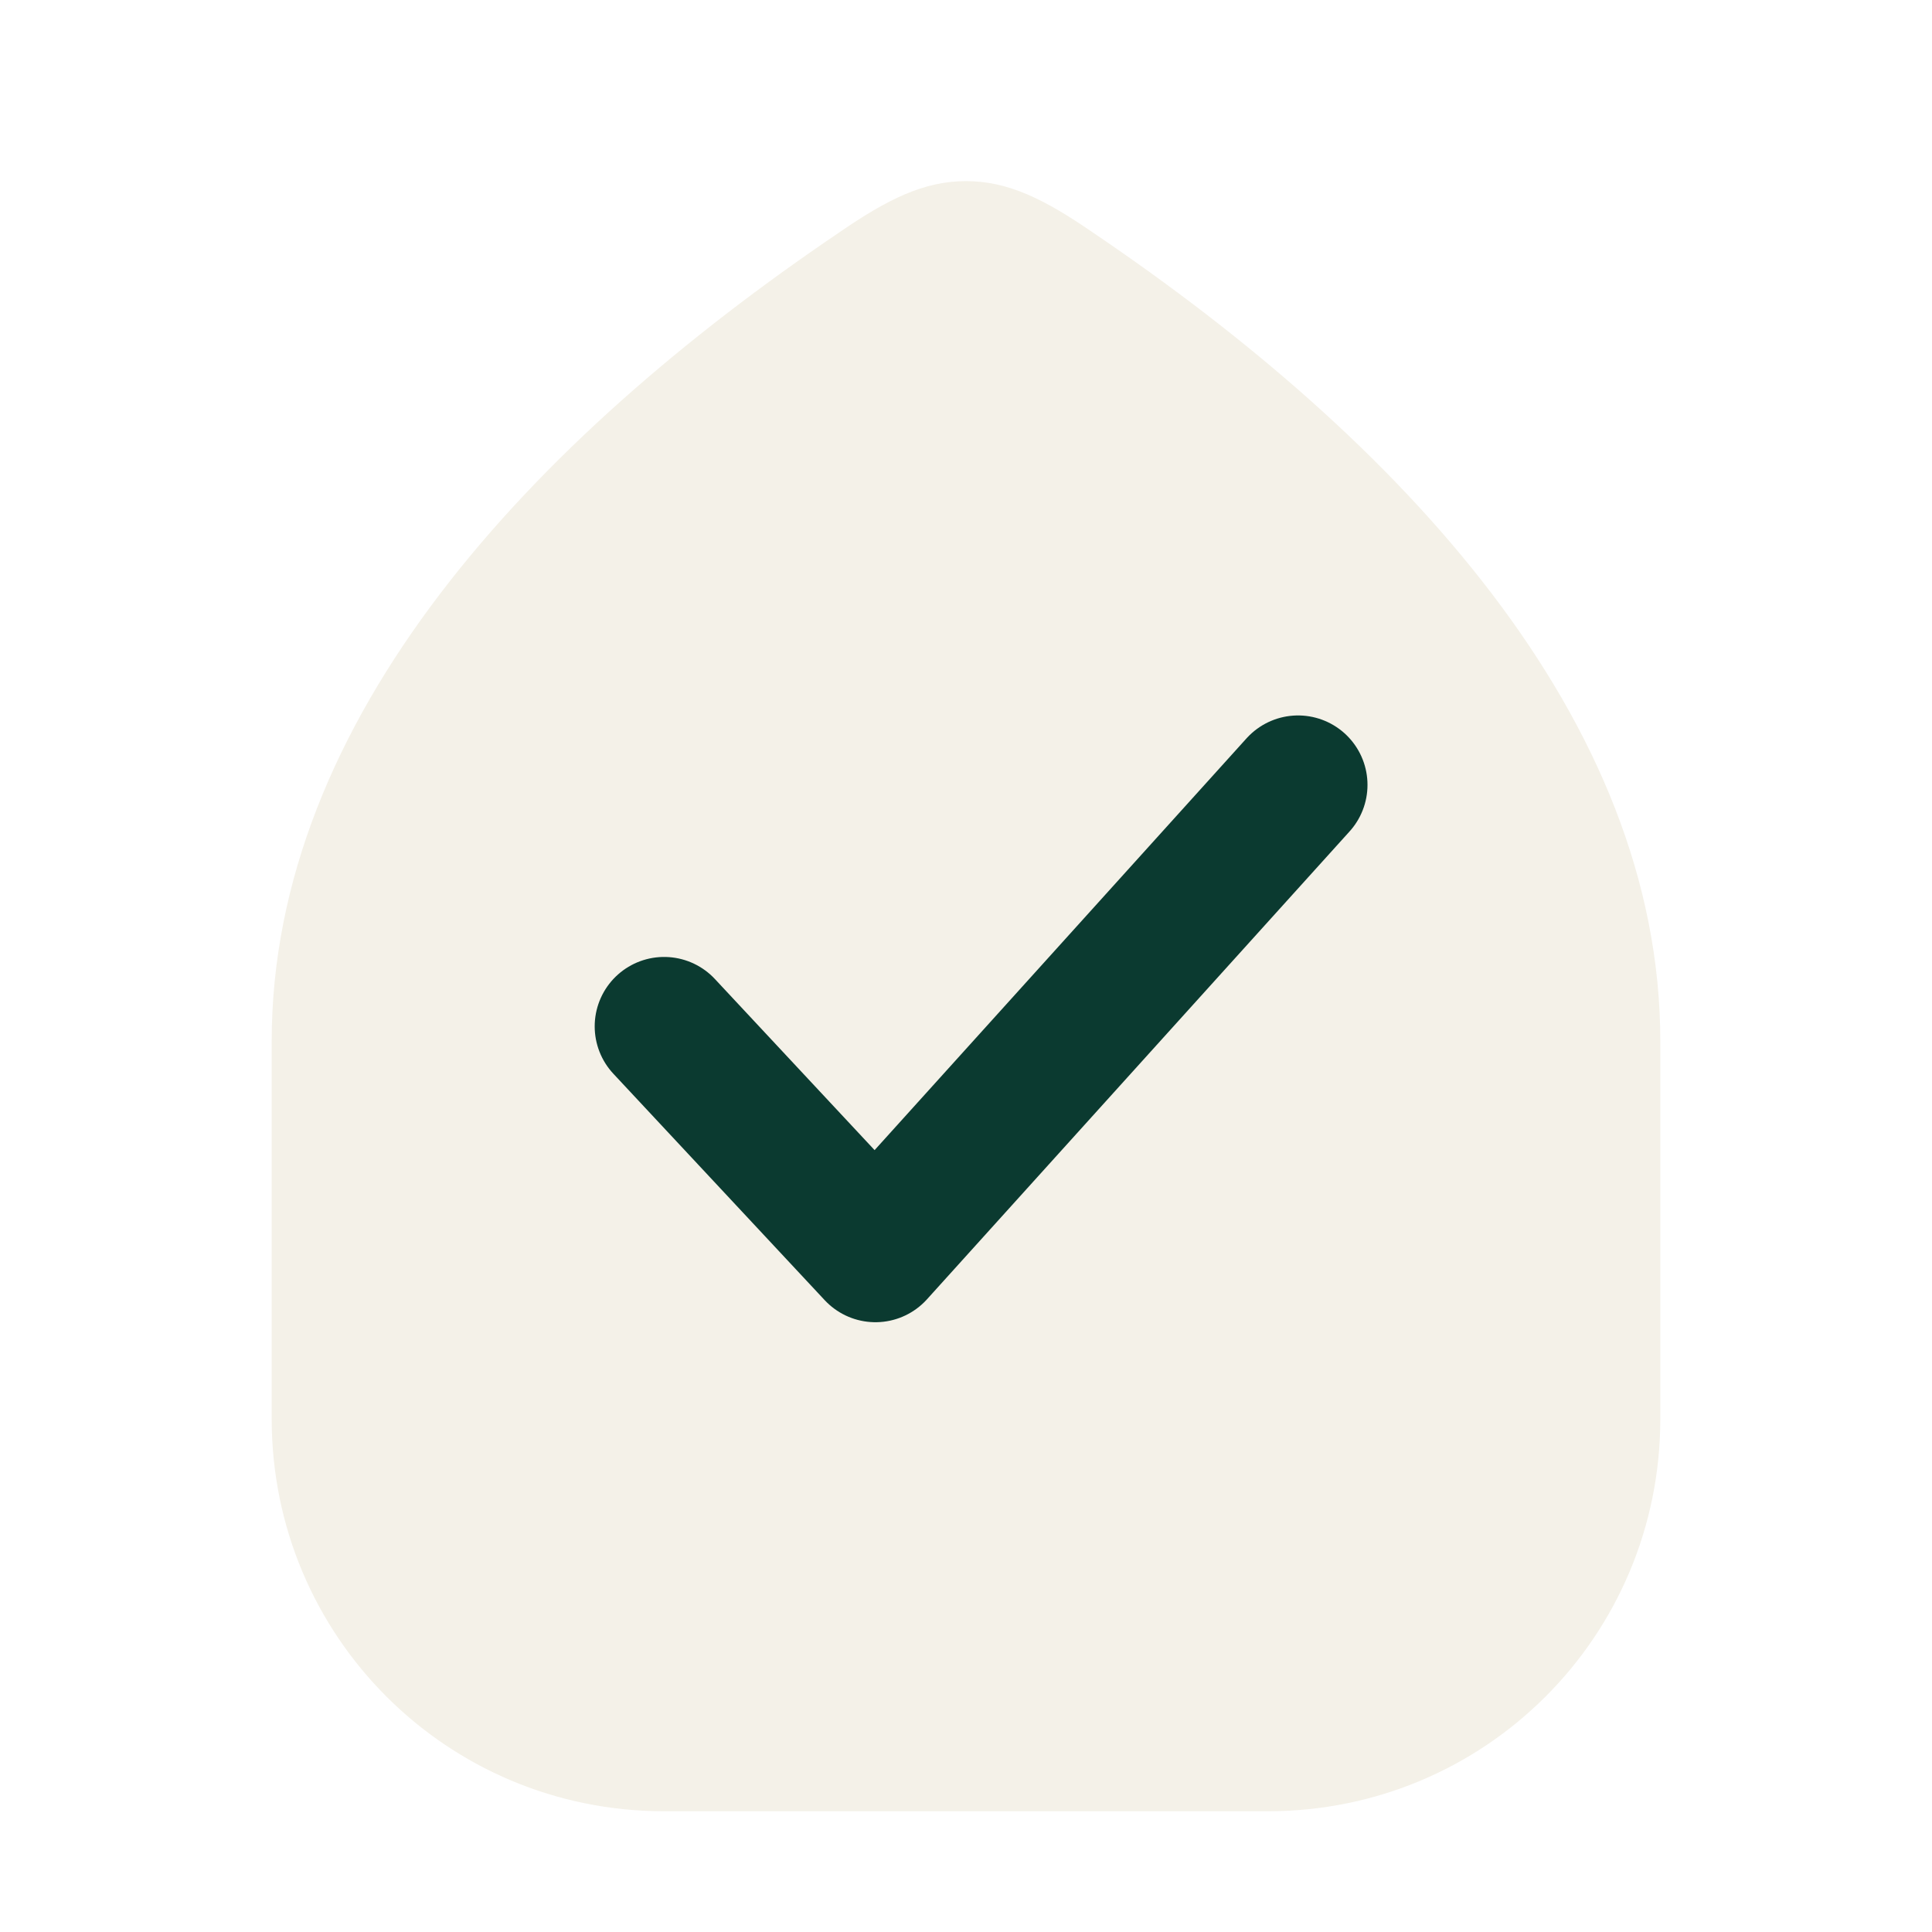
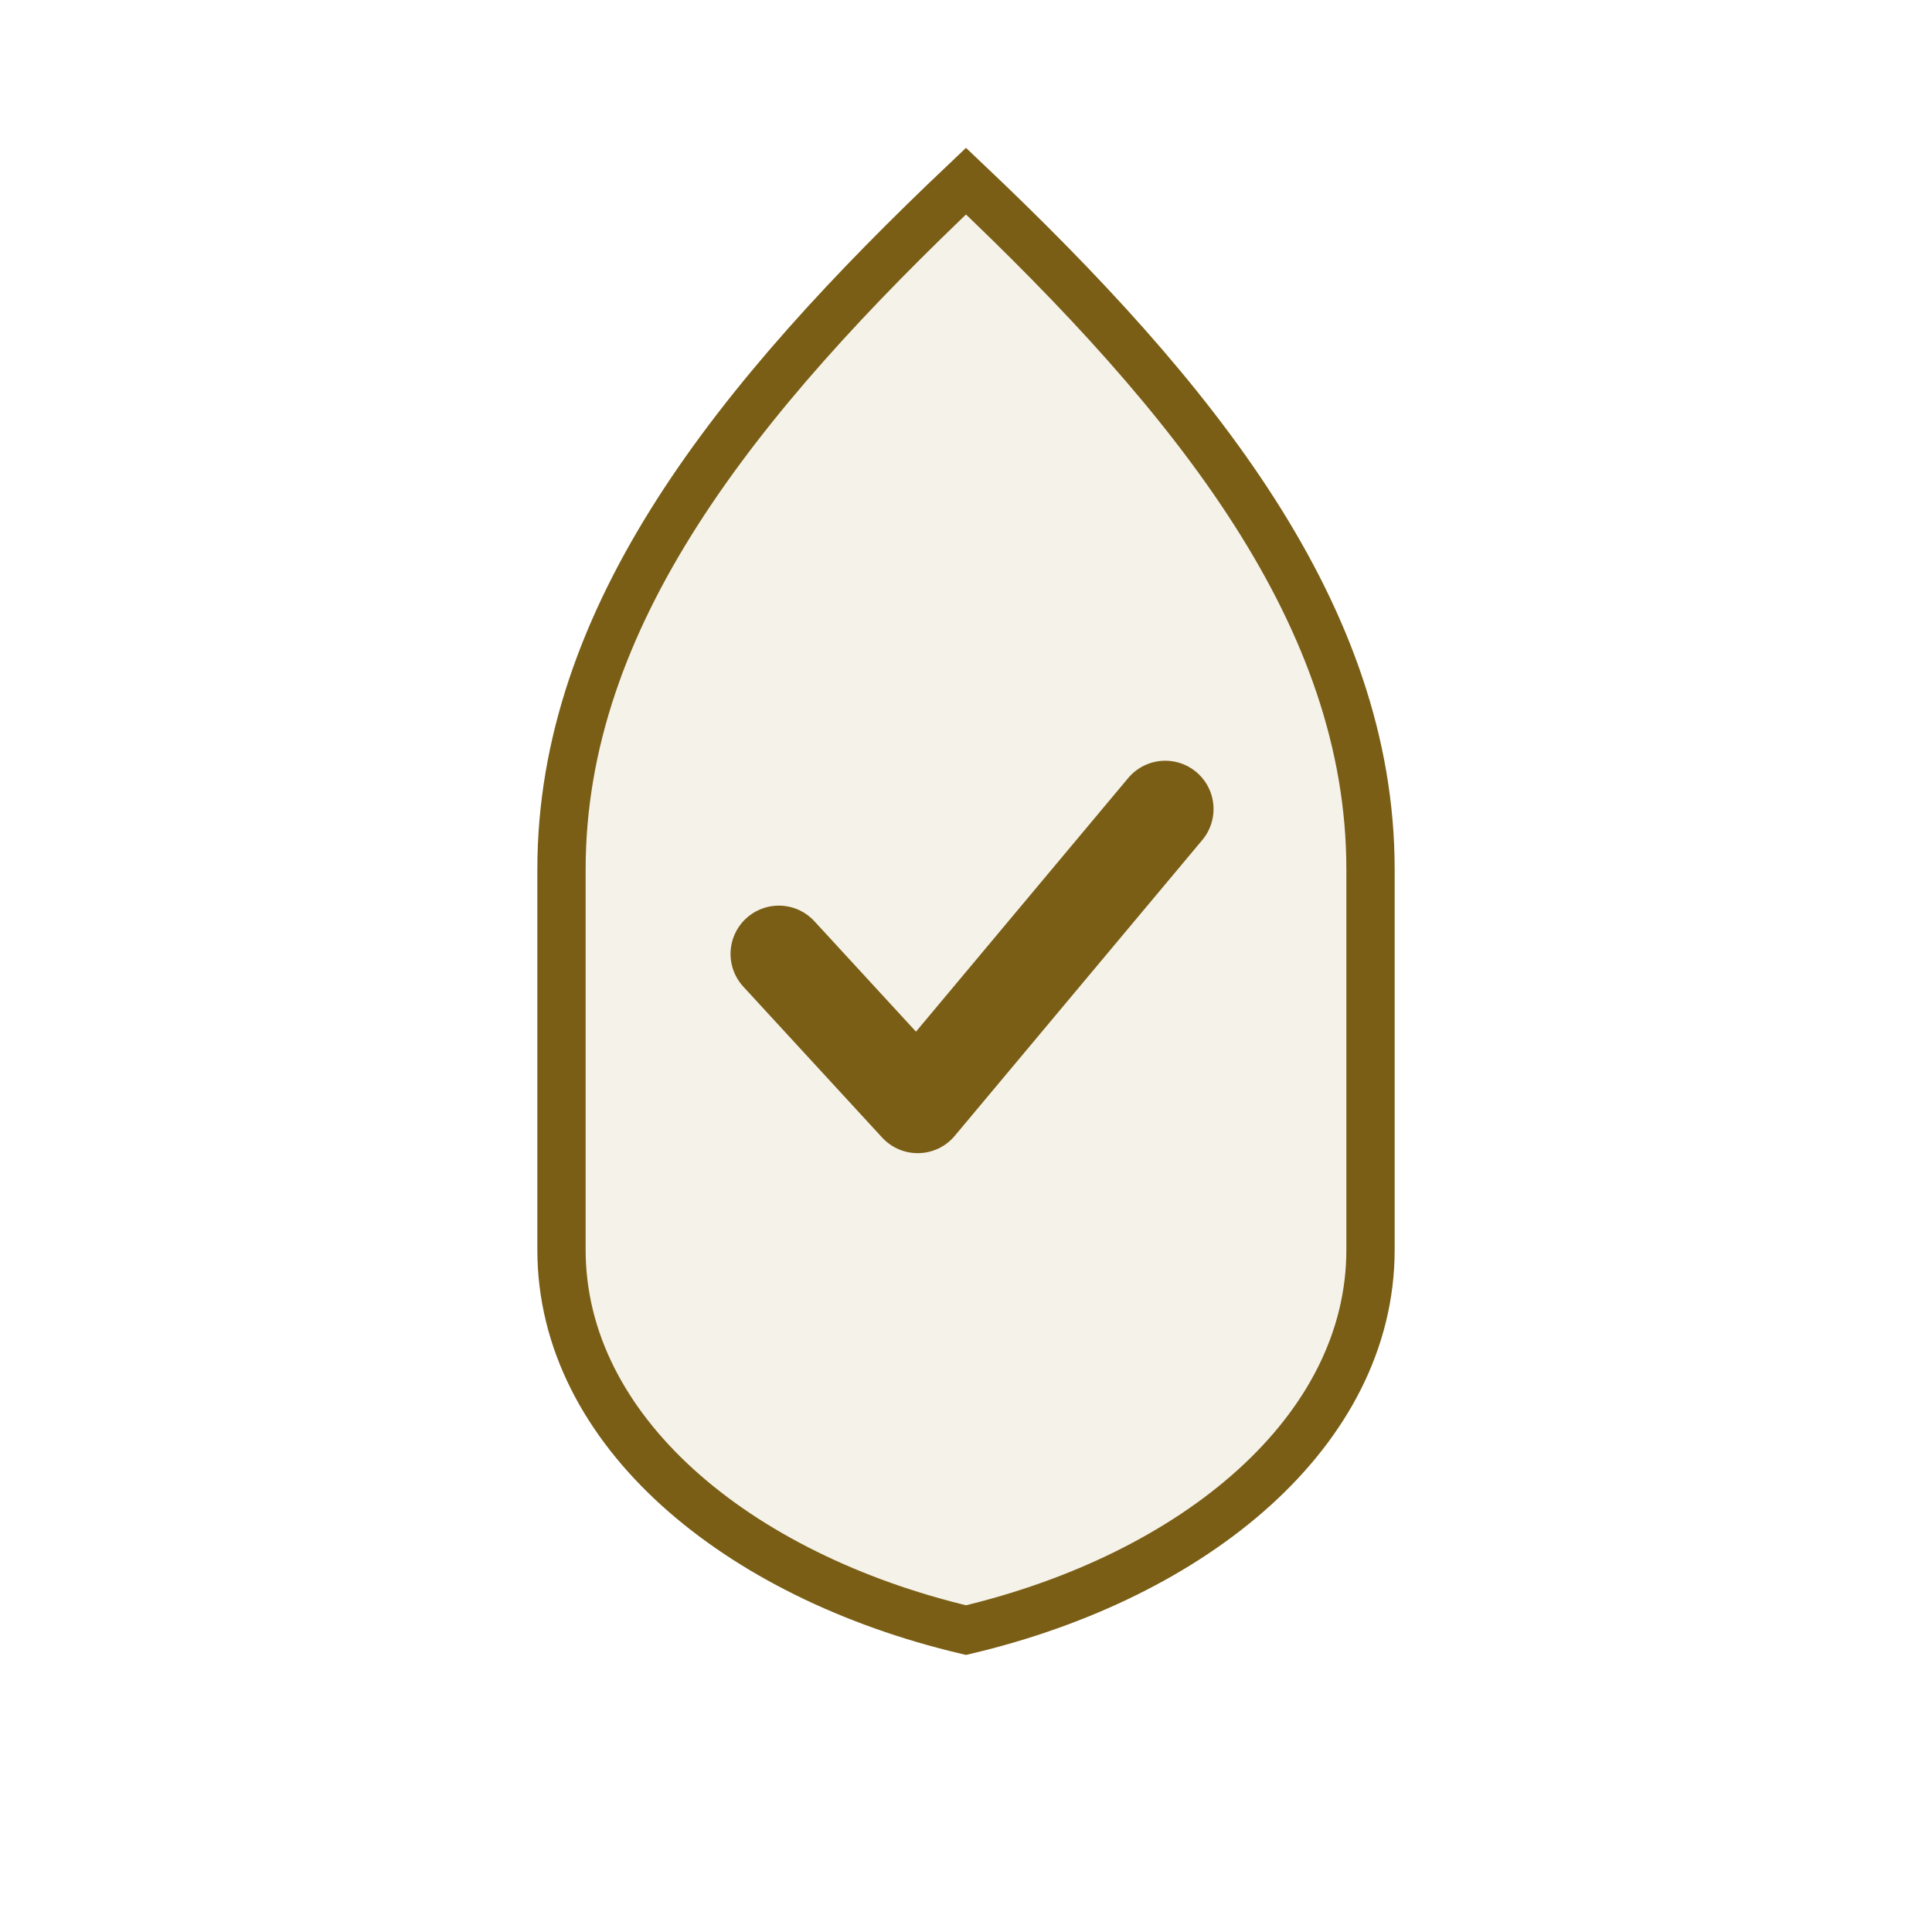
<svg xmlns="http://www.w3.org/2000/svg" viewBox="0 0 64 64" width="64" height="64" role="img" aria-label="verified organization">
-   <path d="M32 6 C33.4 6 34.6 6.6 36.2 7.7 C46.4 14.6 55 23.8 55 34.5 L55 47 C55 54.2 49.2 60 42 60 L22 60 C14.8 60 9 54.2 9 47 L9 34.5 C9 23.8 17.6 14.6 27.8 7.7 C29.4 6.6 30.6 6 32 6 Z" fill="#F4F1E8" />
-   <g fill="none" stroke="#0B3A30" stroke-width="4.6" stroke-linecap="round" stroke-linejoin="round">
-     <path d="M22 34 L29 41.5 L43 26" />
+   <path d="M32 6 C39.6 13.2 45.4 20.4 45.4 28.8 L45.4 41.4 C45.4 47.4 39.6 52.2 32 54 C24.4 52.2 18.6 47.4 18.6 41.4 L18.6 28.8 C18.6 20.4 24.4 13.2 32 6 Z" fill="#F5F2E9" stroke="#7A5E15" stroke-width="1.6" />
+   <g fill="none" stroke="#7A5E15" stroke-width="3.2" stroke-linecap="round" stroke-linejoin="round">
+     <path d="M25.8 31.6 L30.4 36.6 L38.6 26.8" />
  </g>
</svg>
